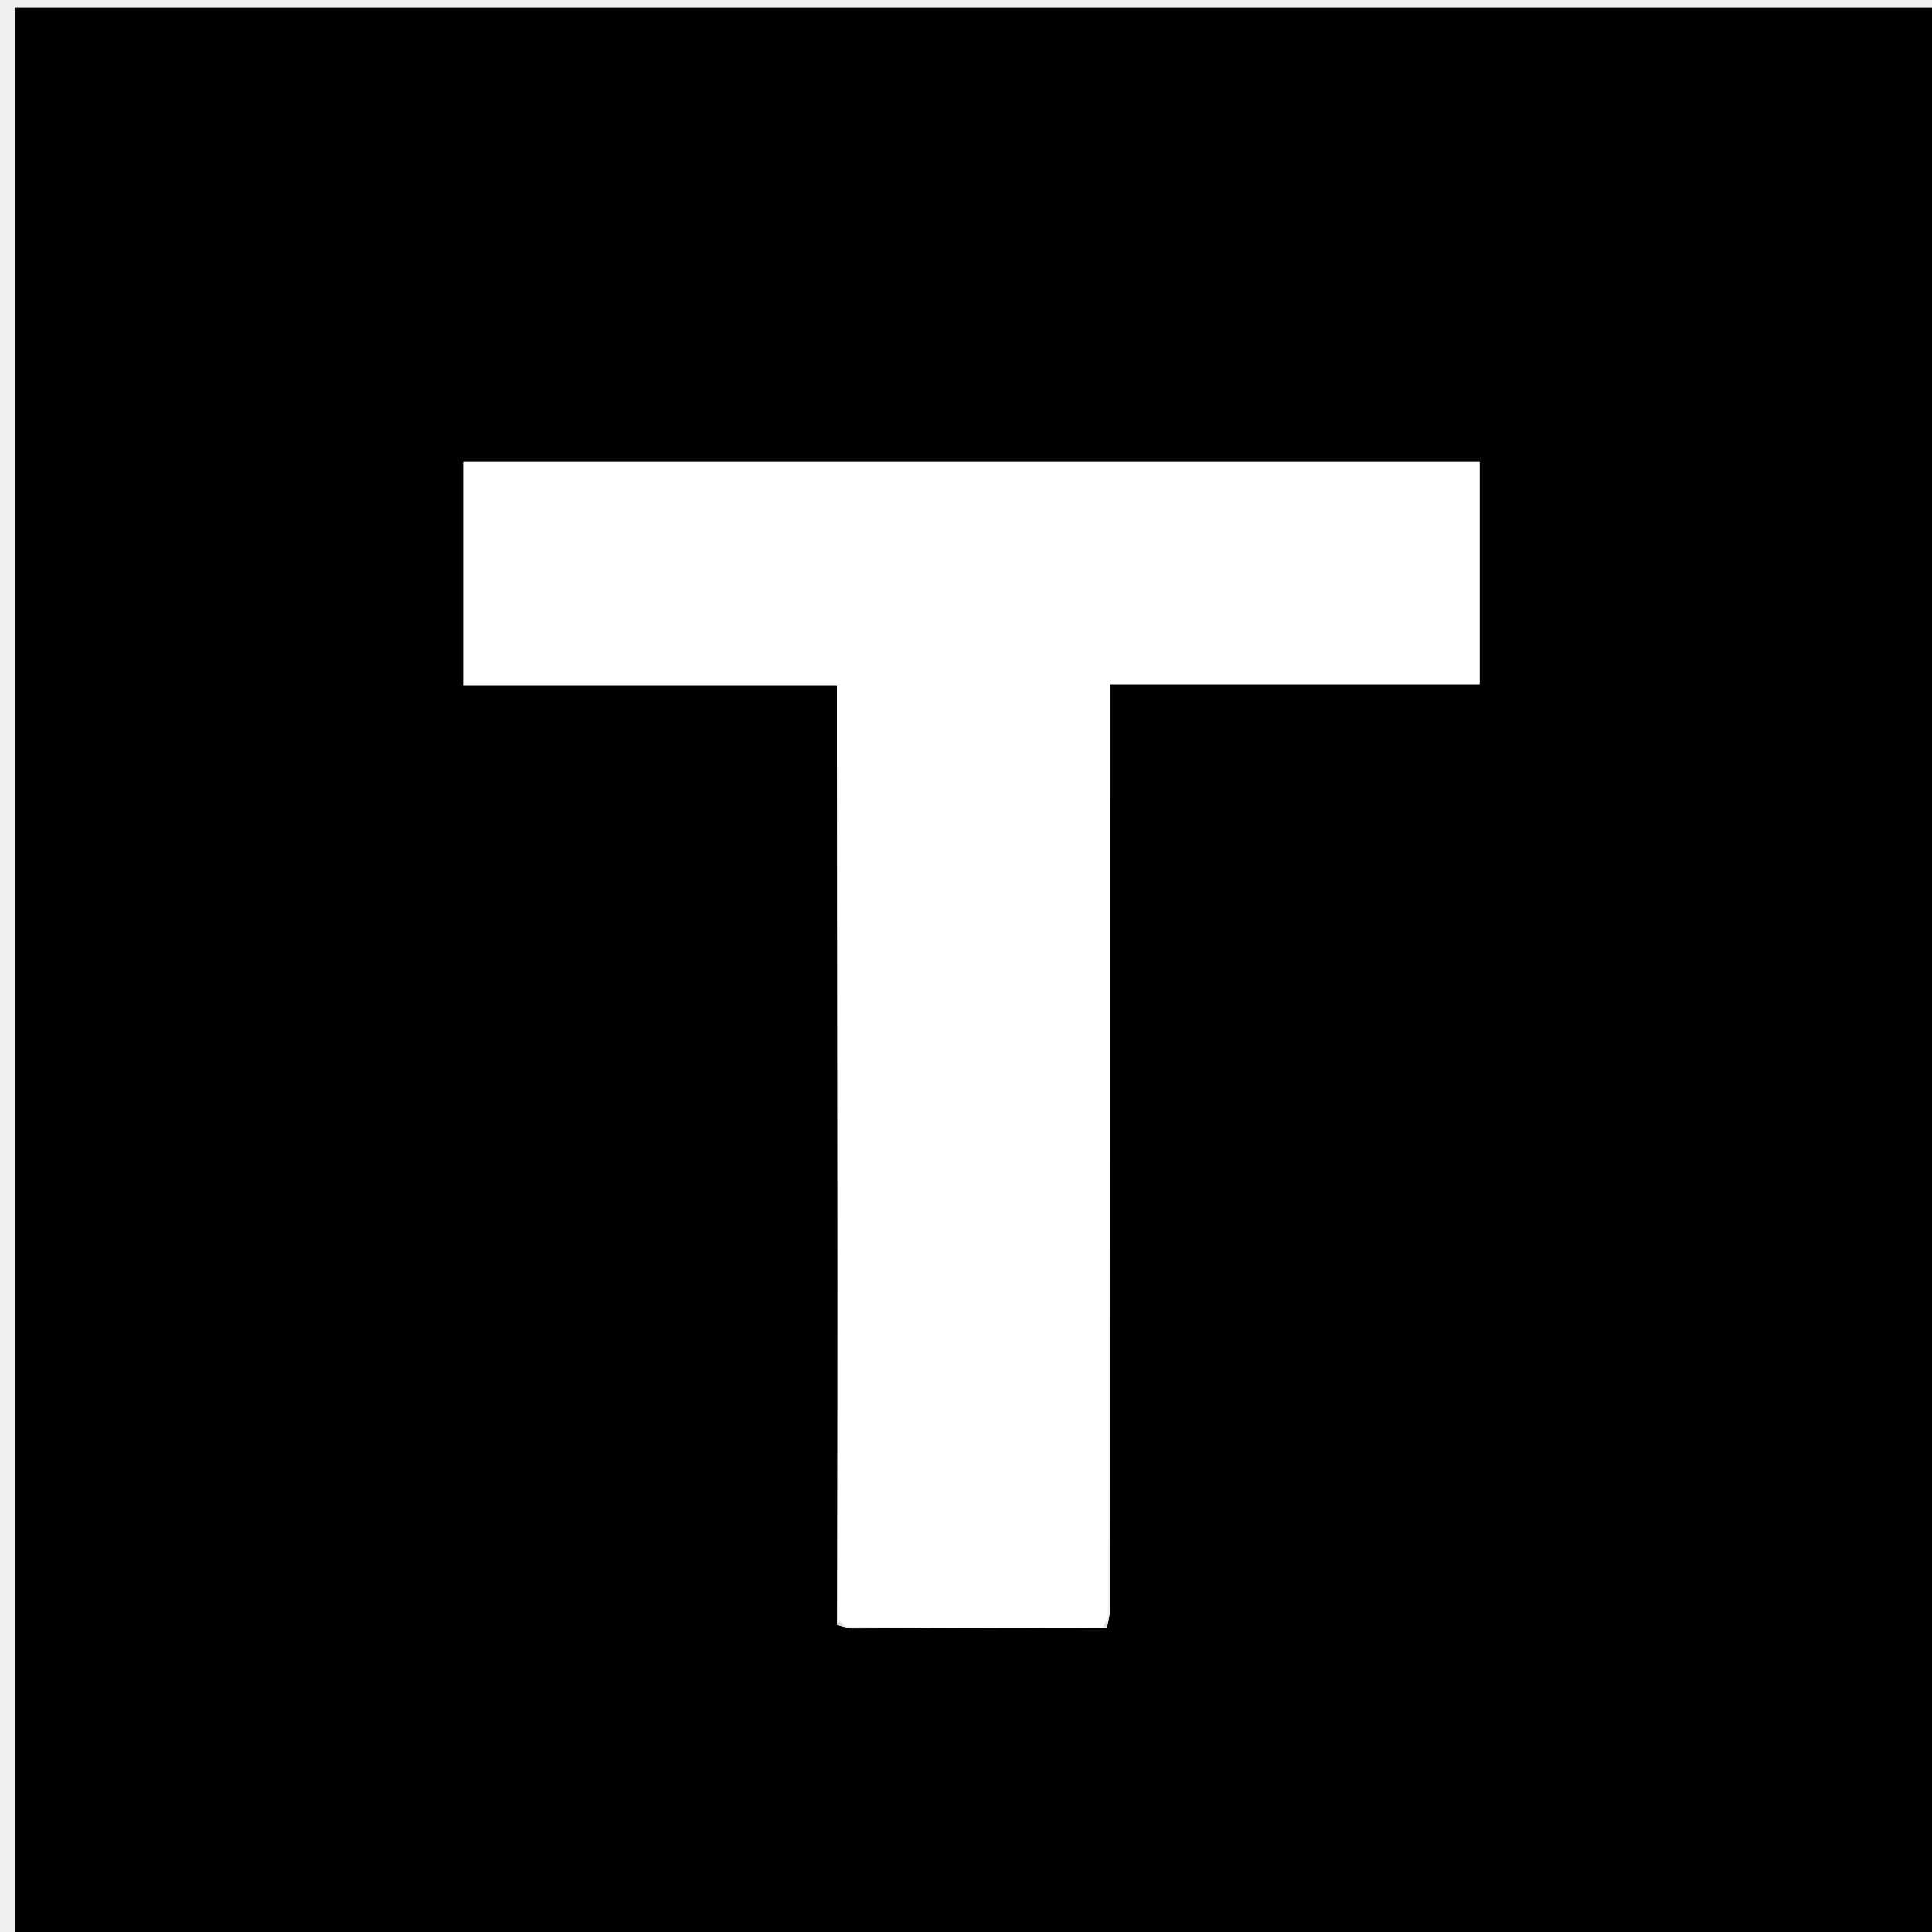
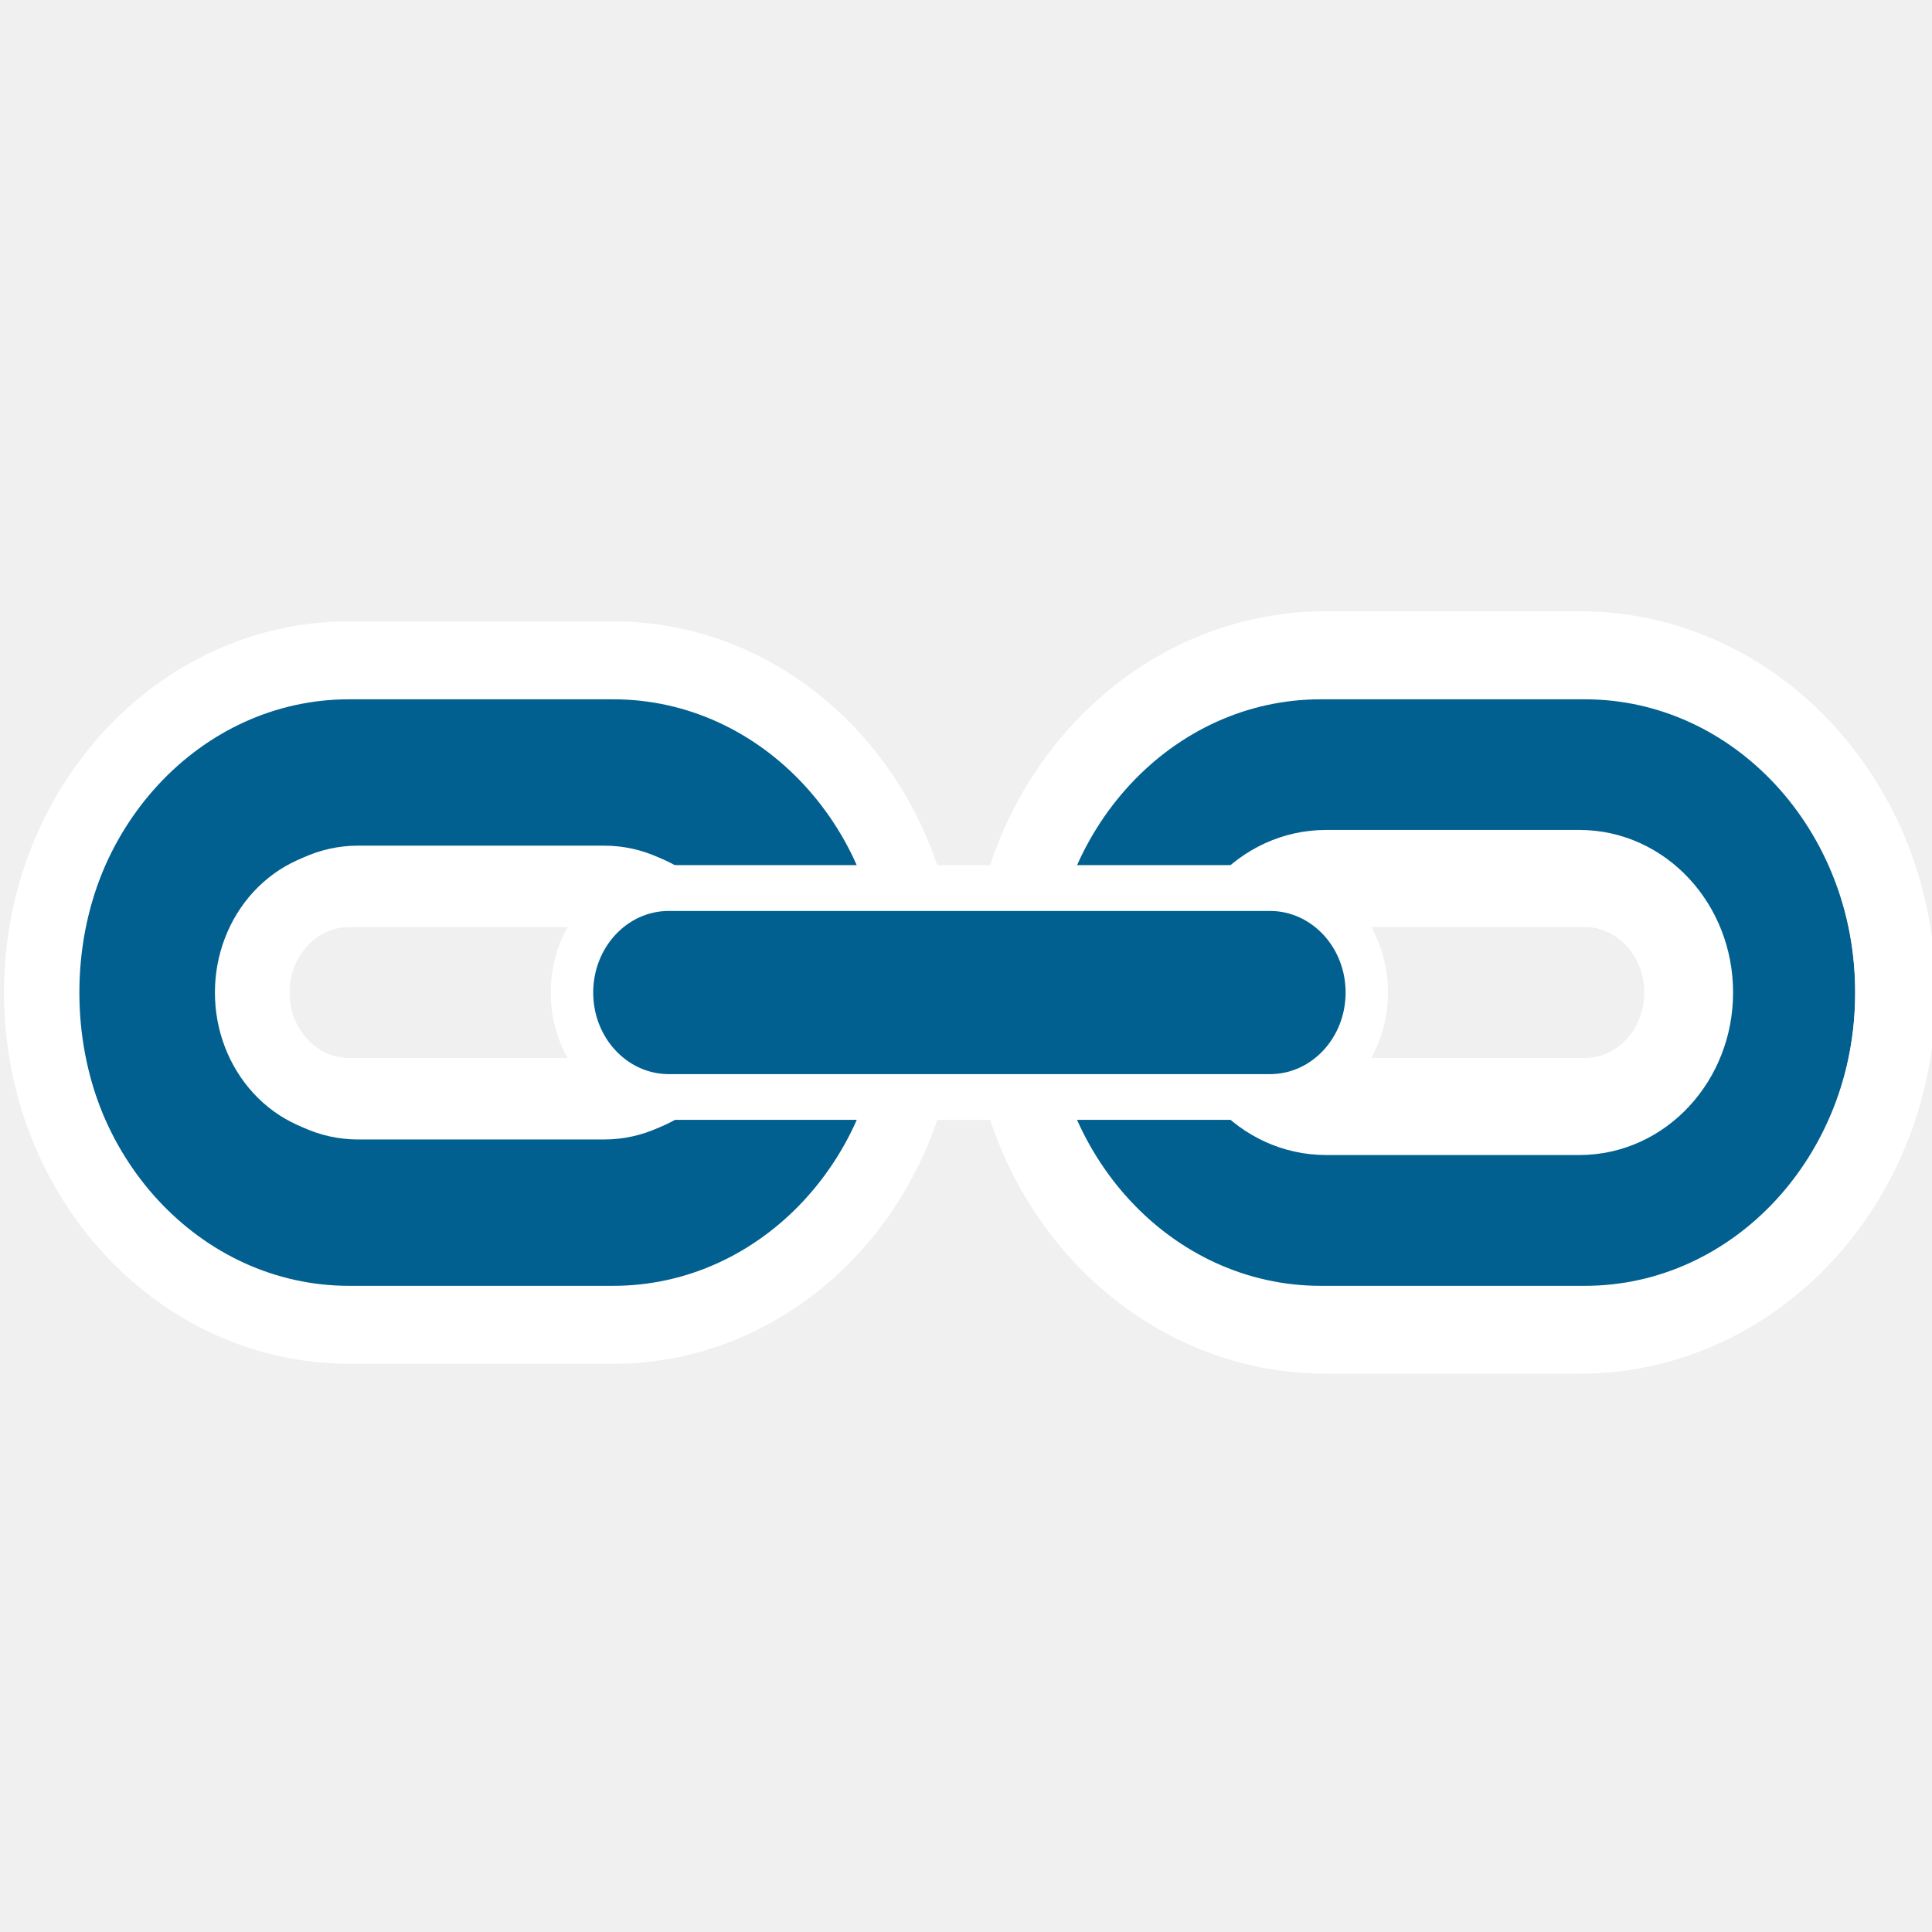
- <svg xmlns="http://www.w3.org/2000/svg" version="1.1" id="Layer_1" x="0px" y="0px" width="24" height="24" viewBox="0 0 259 261" enable-background="new 0 0 259 261" xml:space="preserve">
-   <path fill="#000000" opacity="1" stroke="none" d=" M169,262   C112.667,262 56.833,262 1,262   C1,175 1,88 1,1   C87.333,1 173.667,1 260,1   C260,88 260,175 260,262   C229.833,262 199.667,262 169,262  M112.073,219.517   C112.387,219.623 112.701,219.729 113.939,219.988   C125.288,219.937 136.637,219.886 148.534,219.925   C148.619,219.614 148.704,219.302 148.922,218.063   C148.922,176.358 148.922,134.653 148.922,92.429   C165.169,92.429 182.054,92.429 198.882,92.429   C198.882,82.062 198.882,72.223 198.882,62.412   C152.975,62.412 107.565,62.412 61.6,62.412   C61.6,72.484 61.6,82.326 61.6,92.634   C78.328,92.634 95.063,92.634 112.085,92.634   C112.085,96.082 112.082,99.072 112.085,102.063   C112.131,141.035 112.177,180.006 112.073,219.517  z" />
-   <path fill="#FFFFFF" opacity="1" stroke="none" d=" M147.986,219.835   C136.637,219.886 125.288,219.937 113.4,219.722   C112.721,219.199 112.509,219.04 112.223,218.978   C112.177,180.006 112.131,141.035 112.085,102.063   C112.082,99.072 112.085,96.082 112.085,92.634   C95.063,92.634 78.328,92.634 61.6,92.634   C61.6,82.326 61.6,72.484 61.6,62.412   C107.565,62.412 152.975,62.412 198.882,62.412   C198.882,72.223 198.882,82.062 198.882,92.429   C182.054,92.429 165.169,92.429 148.922,92.429   C148.922,134.653 148.922,176.358 148.674,218.616   C148.217,219.349 148.071,219.571 147.986,219.835  z" />
-   <path fill="#DADADA" opacity="1" stroke="none" d=" M112.148,219.248   C112.509,219.04 112.721,219.199 112.938,219.646   C112.701,219.729 112.387,219.623 112.148,219.248  z" />
-   <path fill="#E1E1E1" opacity="1" stroke="none" d=" M148.26,219.88   C148.071,219.571 148.217,219.349 148.608,219.079   C148.704,219.302 148.619,219.614 148.26,219.88  z" />
+ <svg xmlns="http://www.w3.org/2000/svg" xmlns:xlink="http://www.w3.org/1999/xlink" width="24" height="24" viewBox="0 0 24 24" version="1.1" id="svg1043">
+   <defs id="defs943">
+     <path d="M24.896 15.55h23.08c1.601 0 2.9-1.3 2.9-2.905a2.903 2.903 0 00-2.9-2.906h-23.08c-1.602 0-2.9 1.3-2.9 2.906a2.903 2.903 0 002.9 2.905z" id="a" />
+     <path id="b" d="M35.515 15.726H3v14.026h32.515v15.726L59.954 22.74 35.514 0z" />
+   </defs>
+   <path id="path1011" fill="#026090" d="m 16.471,8.093 h 3.151 c 2.167,0 3.924,1.897 3.924,4.236 0,2.34 -1.757,4.236 -3.924,4.236 h -3.151 c -2.167,0 -3.924,-1.897 -3.924,-4.236 0,-2.34 1.757,-4.236 3.924,-4.236 z m 0,2.717 a 1.408,1.518 0 0 0 -1.407,1.519 1.408,1.518 0 0 0 1.407,1.519 h 3.151 a 1.408,1.518 0 0 0 1.407,-1.519 1.408,1.518 0 0 0 -1.407,-1.519 h -3.151 z" style="fill-rule:evenodd;stroke:#ffffff;stroke-width:1;stroke-miterlimit:4;stroke-dasharray:none;stroke-opacity:1" />
+   <path style="stroke:#ffffff;stroke-width:0.4;stroke-miterlimit:4;stroke-dasharray:none;stroke-opacity:1" id="path1013" fill-rule="nonzero" fill="#ffffff" d="m 16.406,8.487 c -1.966,0 -3.559,1.72 -3.559,3.843 0,2.122 1.594,3.843 3.559,3.843 h 3.281 c 1.966,0 3.559,-1.72 3.559,-3.843 0,-2.122 -1.594,-3.843 -3.559,-3.843 z m 0,-0.568 h 3.281 c 2.256,0 4.085,1.975 4.085,4.411 0,2.436 -1.829,4.411 -4.085,4.411 h -3.281 c -2.256,0 -4.085,-1.974 -4.085,-4.411 0,-2.436 1.829,-4.411 4.085,-4.411 z m 0,3.398 c -0.518,0 -0.939,0.453 -0.939,1.013 a 0.94,1.013 0 0 0 0.939,1.013 h 3.281 c 0.518,0 0.939,-0.453 0.939,-1.013 a 0.94,1.013 0 0 0 -0.939,-1.014 h -3.281 z m 0,-0.569 h 3.281 a 1.466,1.58 0 0 1 1.465,1.582 1.466,1.58 0 0 1 -1.465,1.582 h -3.281 a 1.466,1.58 0 0 1 -1.465,-1.582 1.466,1.58 0 0 1 1.465,-1.582 z" />
+   <path id="path1015" fill="#026090" d="m 4.446,8.216 h 3.06 c 2.104,0 3.81,1.842 3.81,4.114 0,2.272 -1.706,4.114 -3.81,4.114 H 4.446 c -2.104,0 -3.81,-1.842 -3.81,-4.114 0,-2.272 1.706,-4.114 3.81,-4.114 z m 0,2.639 A 1.367,1.474 0 0 0 3.08,12.33 1.367,1.474 0 0 0 4.446,13.805 H 7.506 A 1.367,1.474 0 0 0 8.872,12.33 1.367,1.474 0 0 0 7.506,10.855 Z" style="fill-rule:evenodd;stroke:#ffffff;stroke-width:0.7;stroke-miterlimit:4;stroke-dasharray:none;stroke-opacity:1" />
+   <path style="stroke:#ffffff;stroke-width:0.4;stroke-miterlimit:4;stroke-dasharray:none;stroke-opacity:1" id="path1017" fill-rule="nonzero" fill="#ffffff" d="m 4.336,8.487 c -1.966,0 -3.559,1.72 -3.559,3.843 0,2.122 1.594,3.843 3.559,3.843 h 3.281 c 1.966,0 3.559,-1.72 3.559,-3.843 0,-2.122 -1.593,-3.843 -3.559,-3.843 z m 0,-0.568 h 3.281 c 2.256,0 4.085,1.975 4.085,4.411 0,2.436 -1.829,4.411 -4.085,4.411 H 4.336 C 2.079,16.74 0.25,14.766 0.25,12.33 0.25,9.894 2.079,7.919 4.336,7.919 Z m 0,3.398 c -0.518,0 -0.939,0.453 -0.939,1.013 a 0.94,1.013 0 0 0 0.939,1.013 h 3.281 c 0.518,0 0.939,-0.453 0.939,-1.013 A 0.94,1.013 0 0 0 7.616,11.316 H 4.336 Z m 0,-0.569 h 3.281 a 1.466,1.58 0 0 1 1.465,1.582 1.466,1.58 0 0 1 -1.465,1.582 H 4.336 A 1.466,1.58 0 0 1 2.87,12.33 1.466,1.58 0 0 1 4.336,10.748 Z" />
+   <path style="stroke-width:0.336" id="path1019" fill-rule="nonzero" fill="#ffffff" d="m 8.307,13.911 a 1.466,1.58 0 0 1 -1.465,-1.582 1.466,1.58 0 0 1 1.465,-1.582 h 7.47 a 1.466,1.58 0 0 1 1.465,1.582 1.466,1.58 0 0 1 -1.465,1.582 z" />
+   <g id="g1025" transform="matrix(0.3236363,0,0,0.3488262,0.2503236,7.918997)" style="fill:none;fill-rule:evenodd;stroke-width:1.19;stroke-miterlimit:4;stroke-dasharray:none">
+     <use style="stroke-width:1.19;stroke-miterlimit:4;stroke-dasharray:none" height="100%" width="100%" y="0" x="0" id="use1021" xlink:href="#a" fill="#026090" />
+     <path style="stroke-width:1.19;stroke-miterlimit:4;stroke-dasharray:none" id="path1023" d="m 24.896,16.363 h 23.08 A 3.716,3.716 0 0 0 51.689,12.645 3.716,3.716 0 0 0 47.975,8.926 H 24.896 a 3.716,3.716 0 0 0 -3.714,3.719 3.716,3.716 0 0 0 3.714,3.718 z" stroke-width="1.626" stroke="#ffffff" />
+   </g>
</svg>
